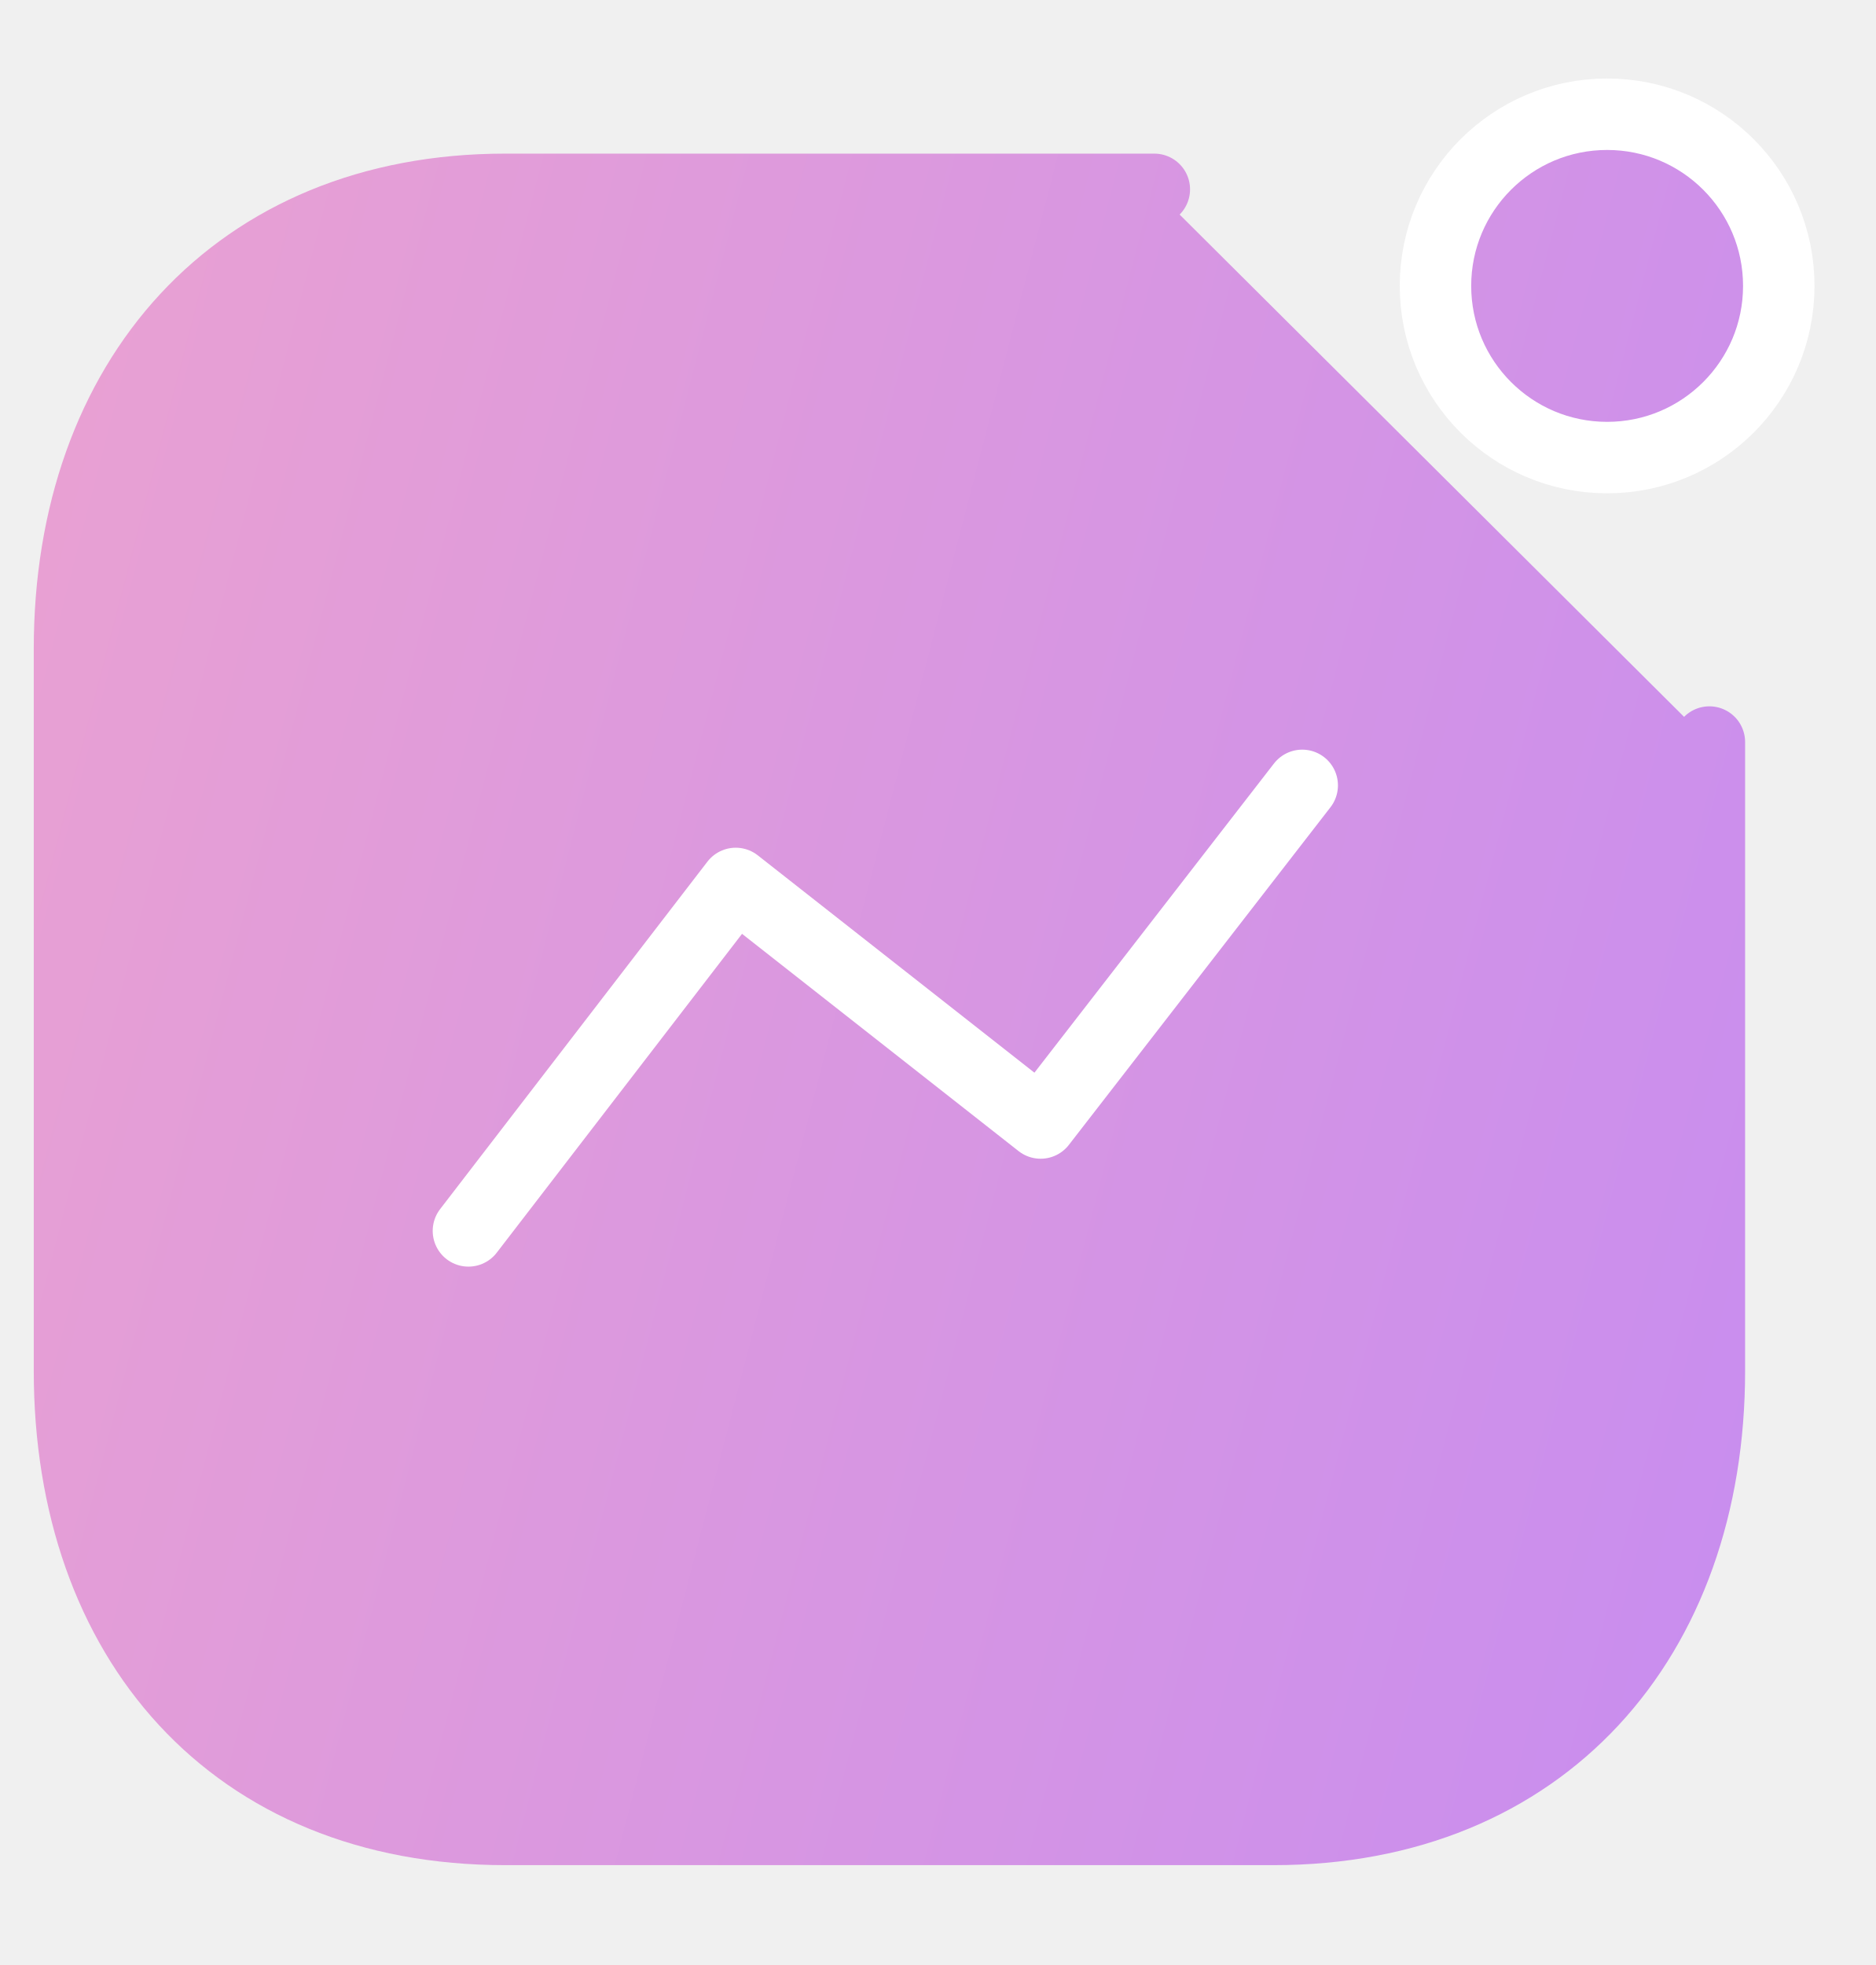
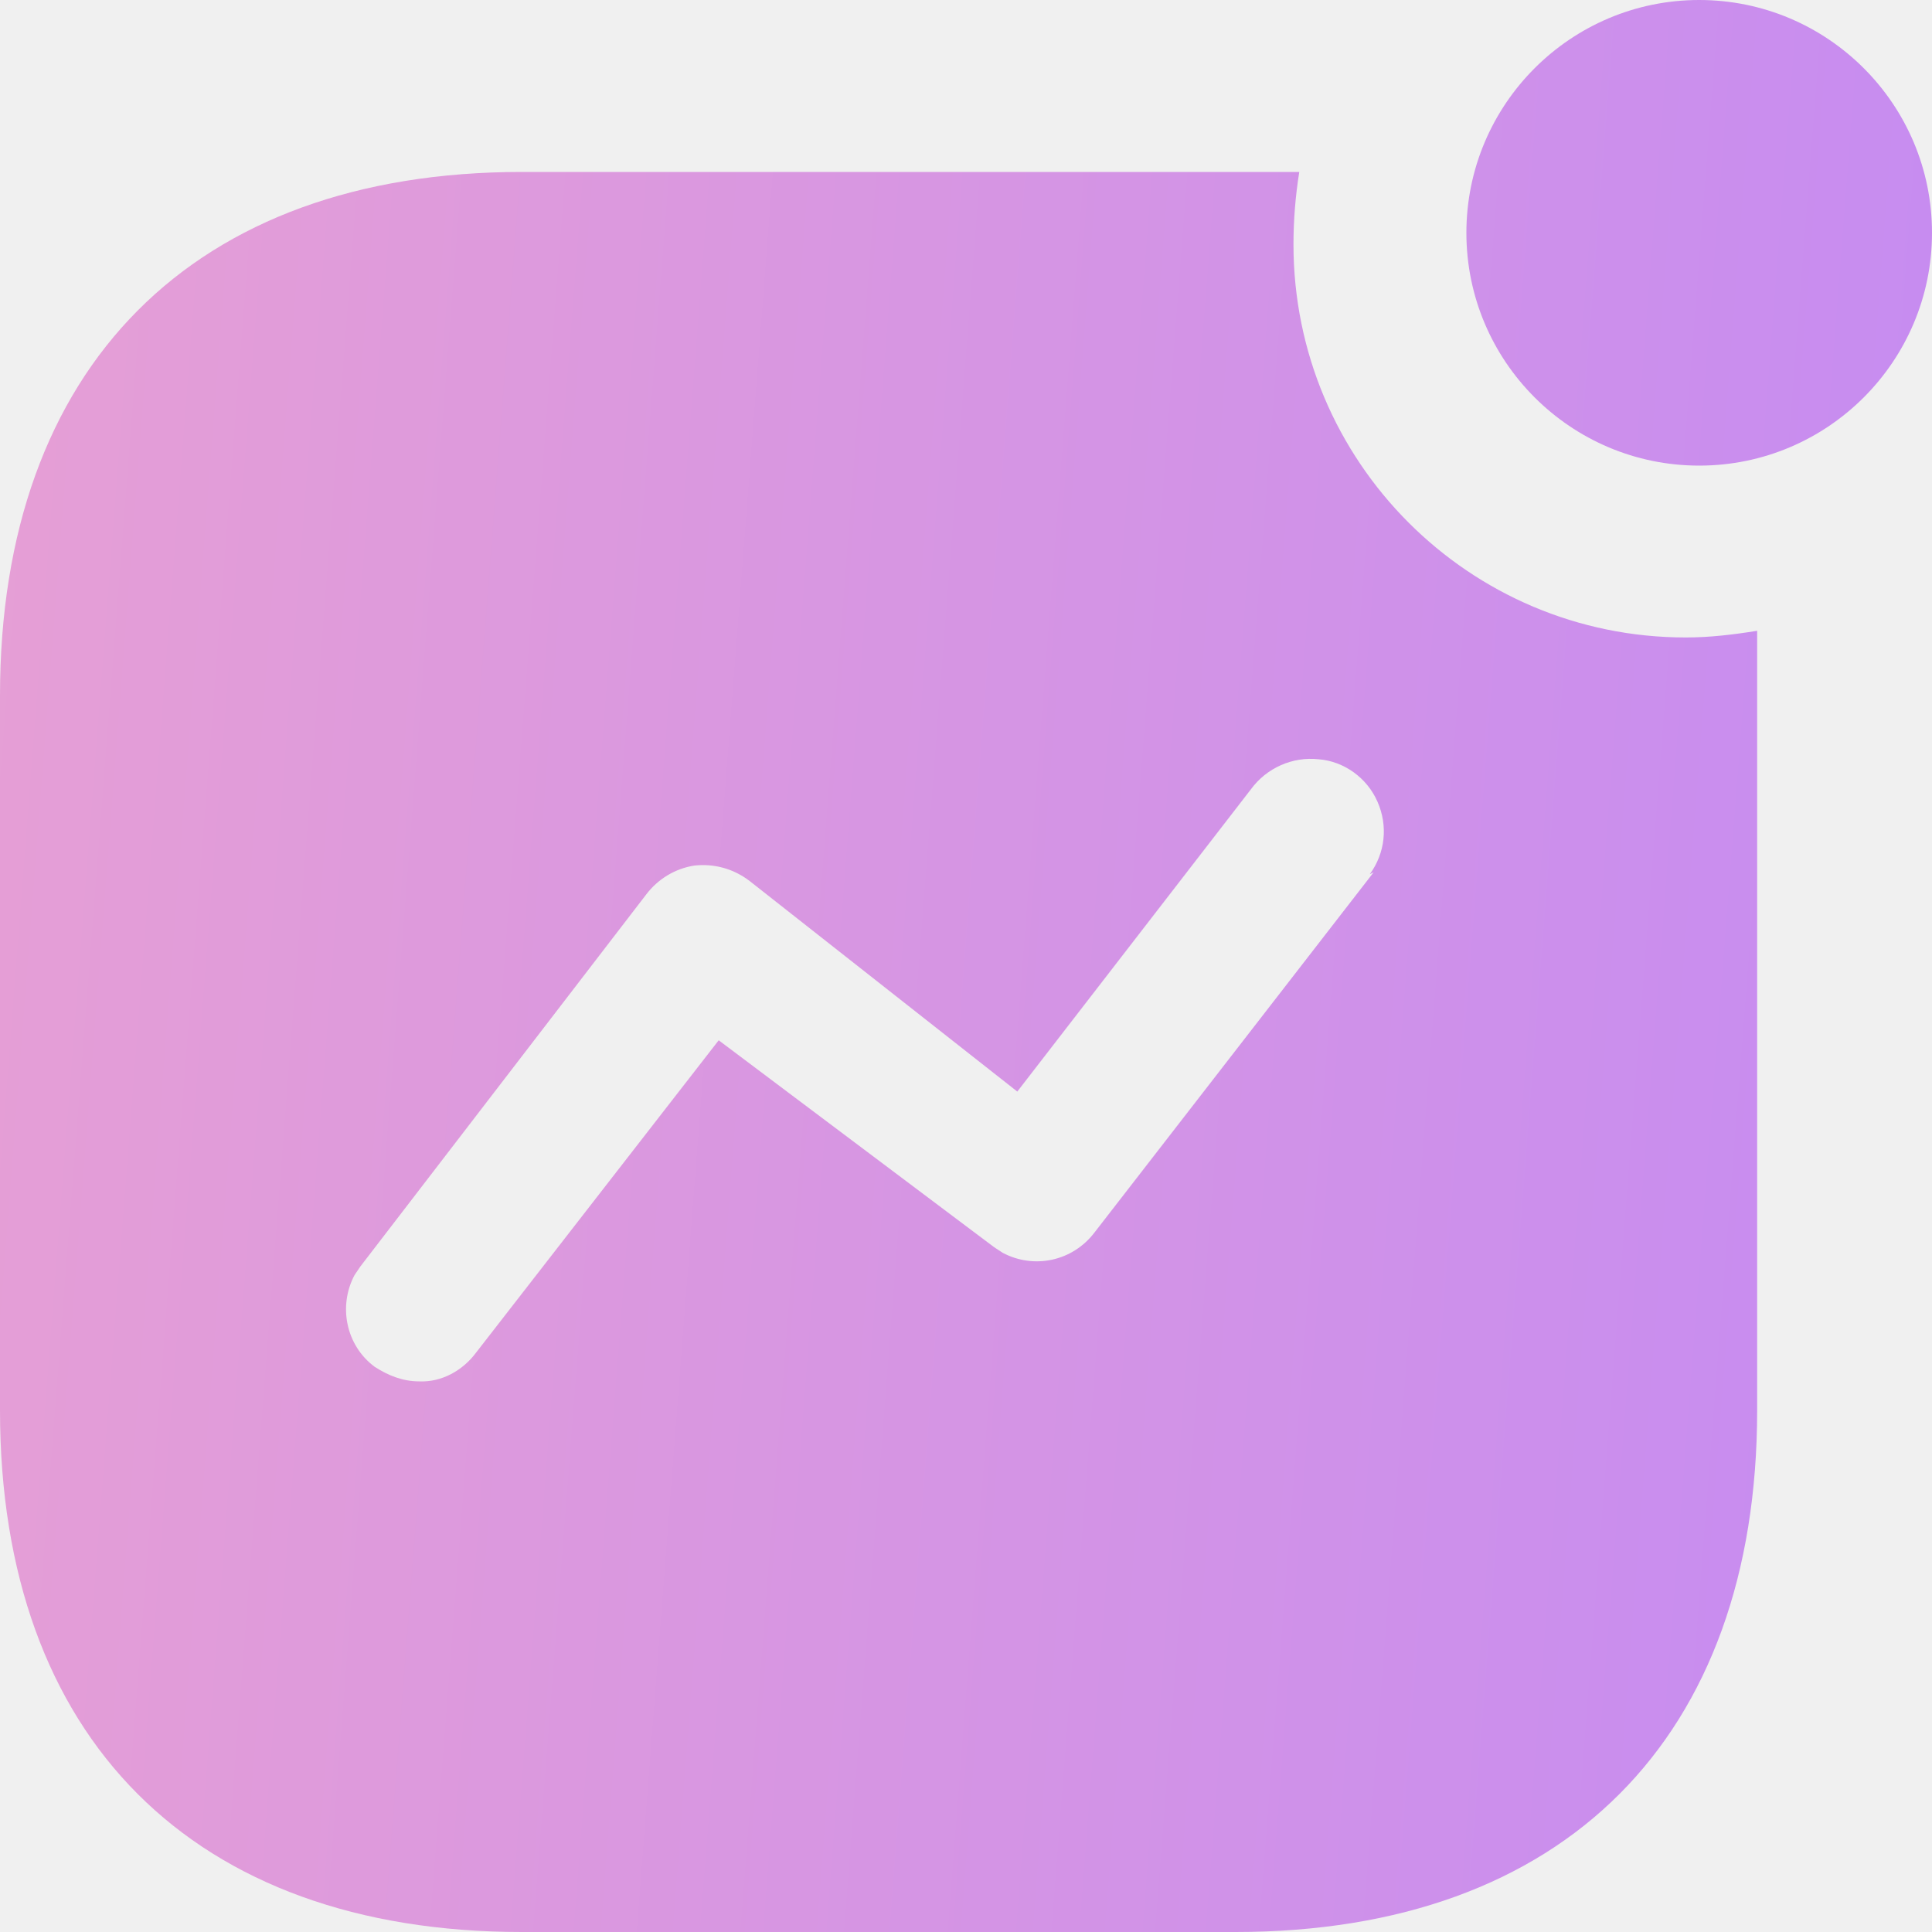
- <svg xmlns="http://www.w3.org/2000/svg" width="21" height="22" viewBox="0 0 21 22" fill="none">
+ <svg xmlns="http://www.w3.org/2000/svg" width="20" height="20" viewBox="0 0 20 20" fill="none">
+   <g id="Activity">
+     <path id="Activity_2" fill-rule="evenodd" clip-rule="evenodd" d="M15.18 2.41C15.18 1.08 16.26 0 17.59 0C18.92 0 20 1.08 20 2.41C20 3.74 18.92 4.82 17.59 4.82C16.26 4.82 15.18 3.74 15.18 2.41ZM11.33 12.759L14.22 9.03L14.18 9.05C14.34 8.83 14.37 8.55 14.26 8.3C14.151 8.05 13.91 7.88 13.651 7.86C13.38 7.83 13.111 7.95 12.95 8.17L10.531 11.3L7.76 9.12C7.59 8.99 7.39 8.939 7.19 8.96C6.991 8.99 6.811 9.099 6.69 9.259L3.731 13.11L3.67 13.2C3.5 13.519 3.58 13.929 3.88 14.15C4.02 14.24 4.17 14.3 4.34 14.3C4.571 14.31 4.79 14.189 4.93 14L7.44 10.769L10.29 12.91L10.38 12.969C10.7 13.139 11.1 13.06 11.33 12.759ZM13.45 1.78C13.41 2.03 13.39 2.28 13.39 2.53C13.39 4.78 15.21 6.599 17.45 6.599C17.7 6.599 17.94 6.57 18.19 6.53V14.599C18.19 17.99 16.19 20 12.79 20H5.401C2 20 -0 17.99 -0 14.599V7.2C-0 3.8 2 1.78 5.401 1.78H13.45Z" fill="url(#paint0_linear_1030_1994)" />
+   </g>
  <defs>
-     <linearGradient id="gradientFill" x1="21" y1="22" x2="-6" y2="15" gradientUnits="userSpaceOnUse">
+     <linearGradient id="paint0_linear_1030_1994" x1="20" y1="20" x2="-6.656" y2="17.938" gradientUnits="userSpaceOnUse">
      <stop stop-color="#C58BF2" />
      <stop offset="1" stop-color="#EEA4CE" />
    </linearGradient>
  </defs>
-   <path d="M5.245 13.781L8.238 9.891L11.652 12.573L14.581 8.793" fill="url(#gradientFill)" />
-   <circle cx="17.995" cy="3.201" r="1.922" fill="url(#gradientFill)" />
-   <path d="M12.925 2.12H5.657C2.645 2.12 0.778 4.253 0.778 7.264V15.347C0.778 18.358 2.609 20.482 5.657 20.482H14.261C17.272 20.482 19.14 18.358 19.14 15.347V8.308" fill="url(#gradientFill)" />
-   <path d="M5.245 13.781L8.238 9.891L11.652 12.573L14.581 8.793" stroke="white" stroke-width="0.8" stroke-linecap="round" stroke-linejoin="round" />
-   <circle cx="17.995" cy="3.201" r="1.922" stroke="white" stroke-width="0.8" stroke-linecap="round" stroke-linejoin="round" />
-   <path d="M12.925 2.12H5.657C2.645 2.12 0.778 4.253 0.778 7.264V15.347C0.778 18.358 2.609 20.482 5.657 20.482H14.261C17.272 20.482 19.14 18.358 19.14 15.347V8.308" stroke="url(#gradientFill)" stroke-width="0.8" stroke-linecap="round" stroke-linejoin="round" />
</svg>
